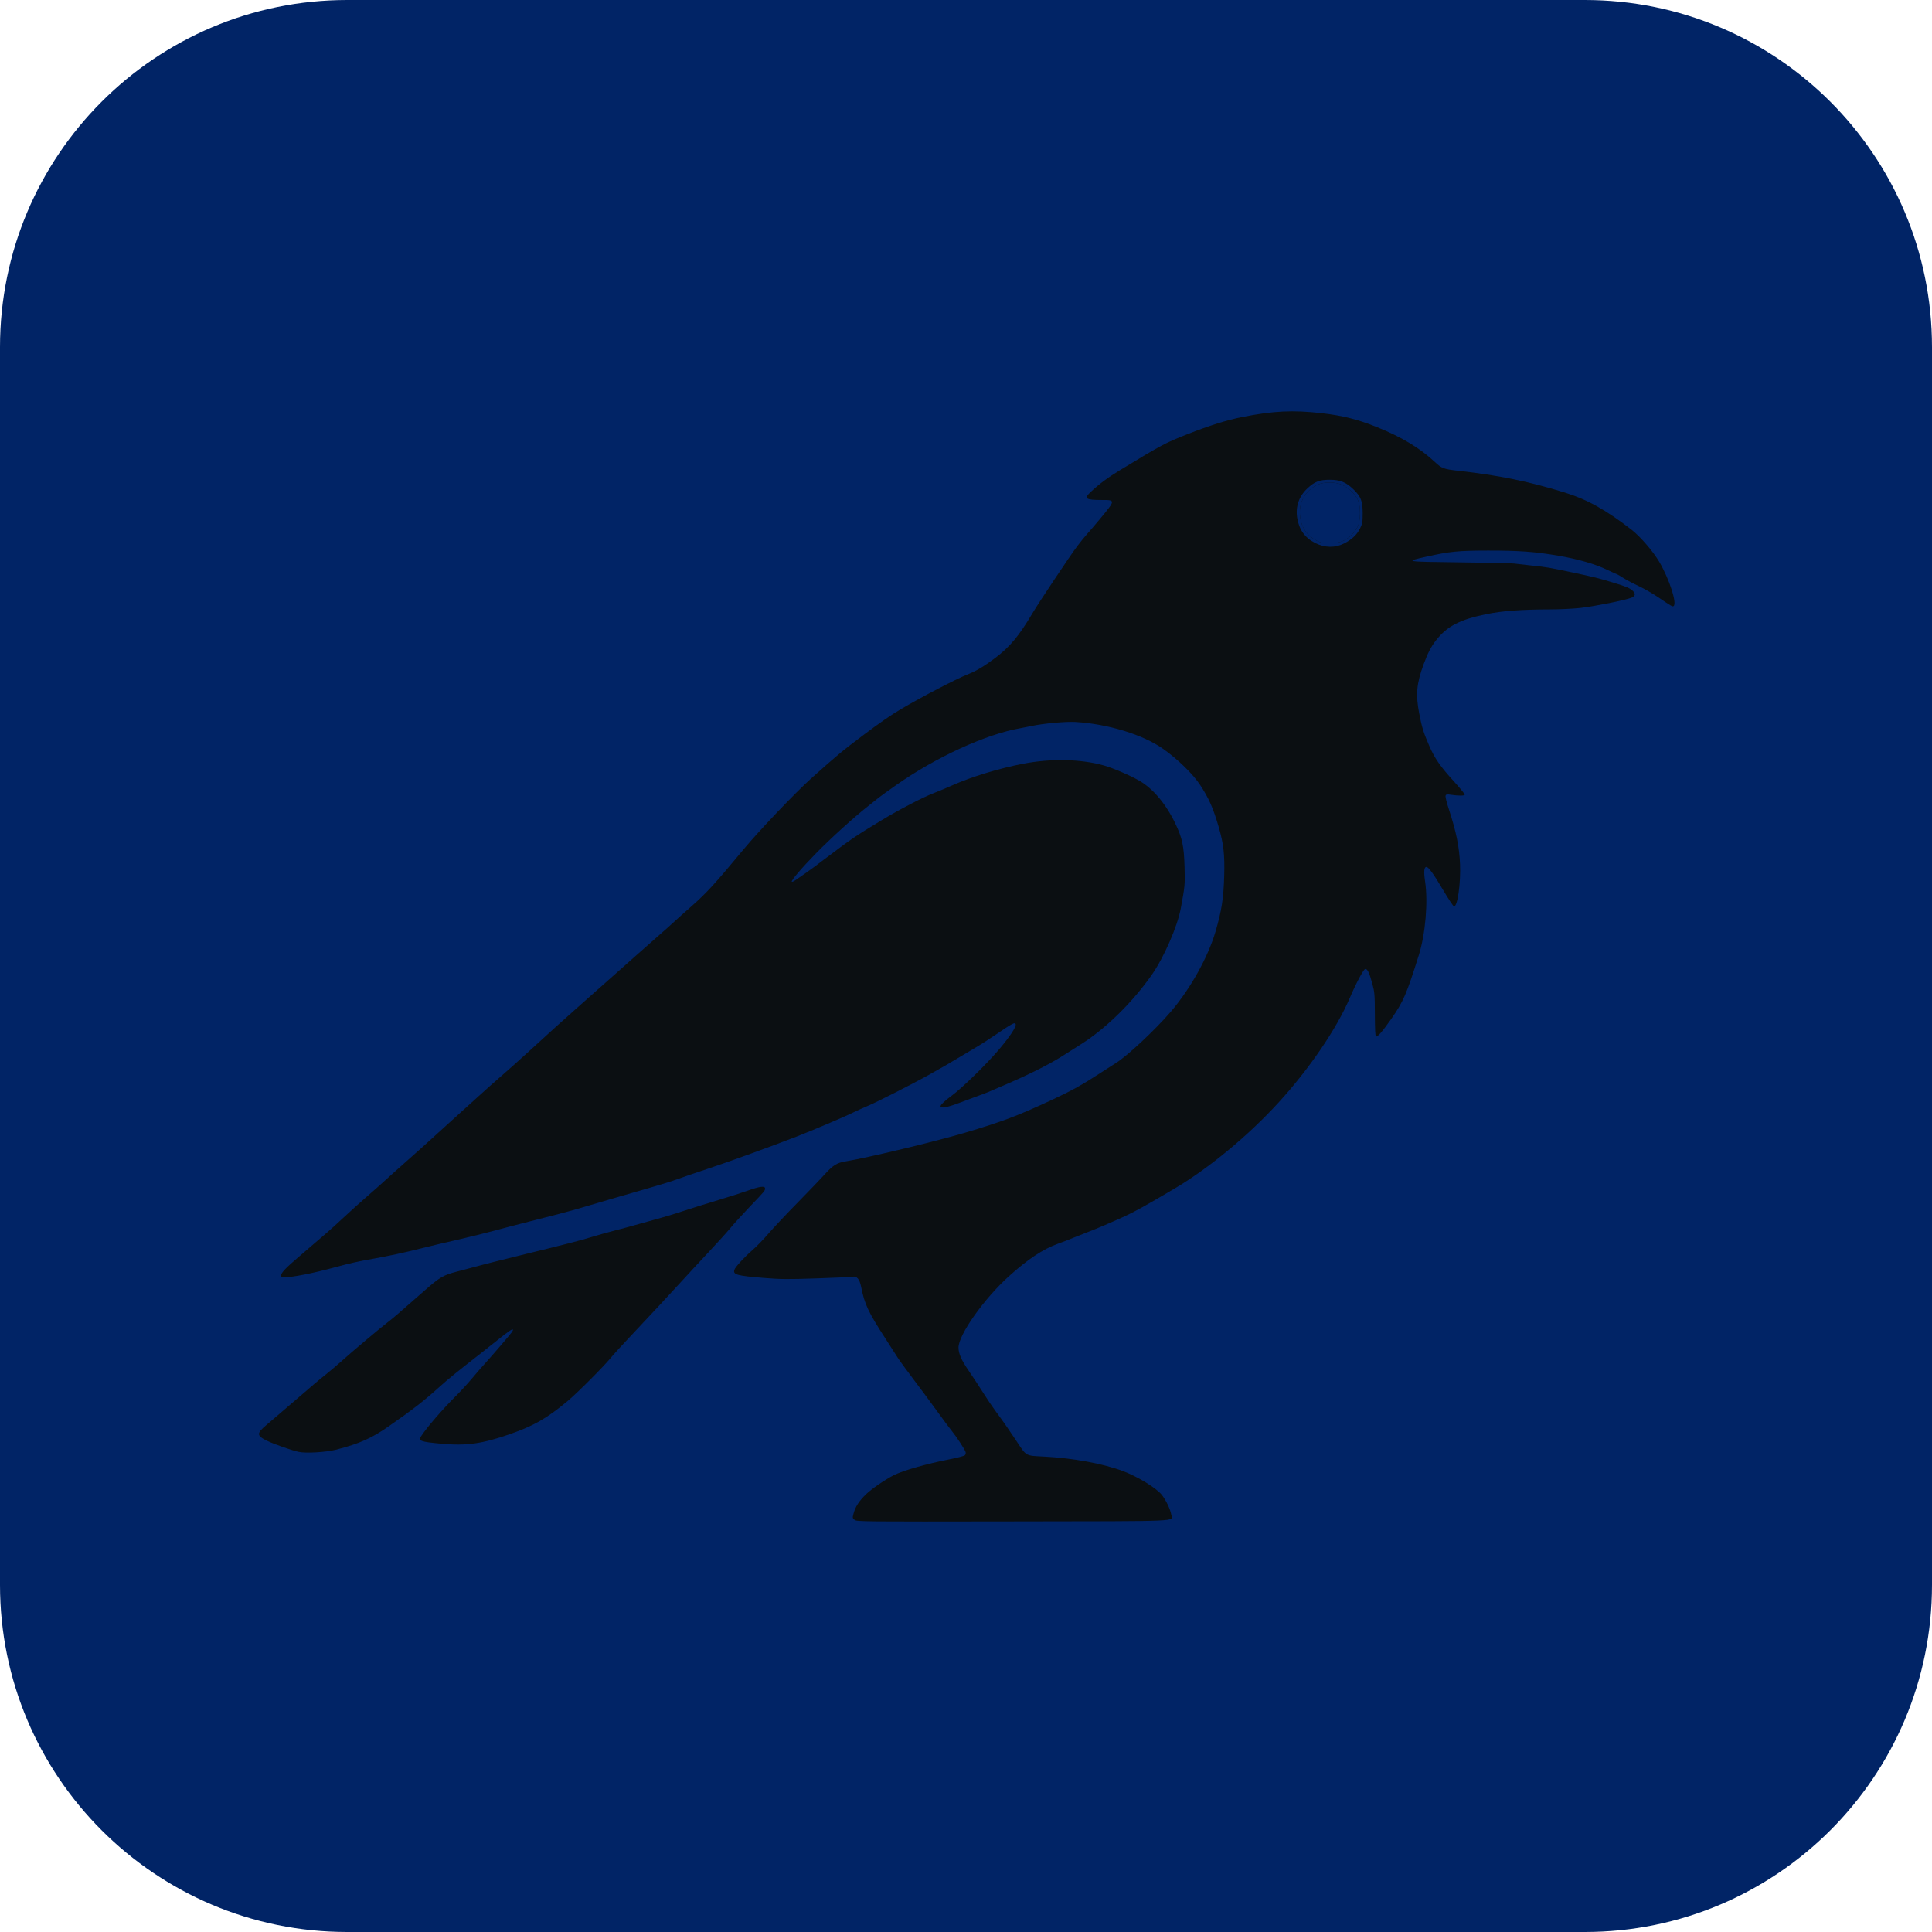
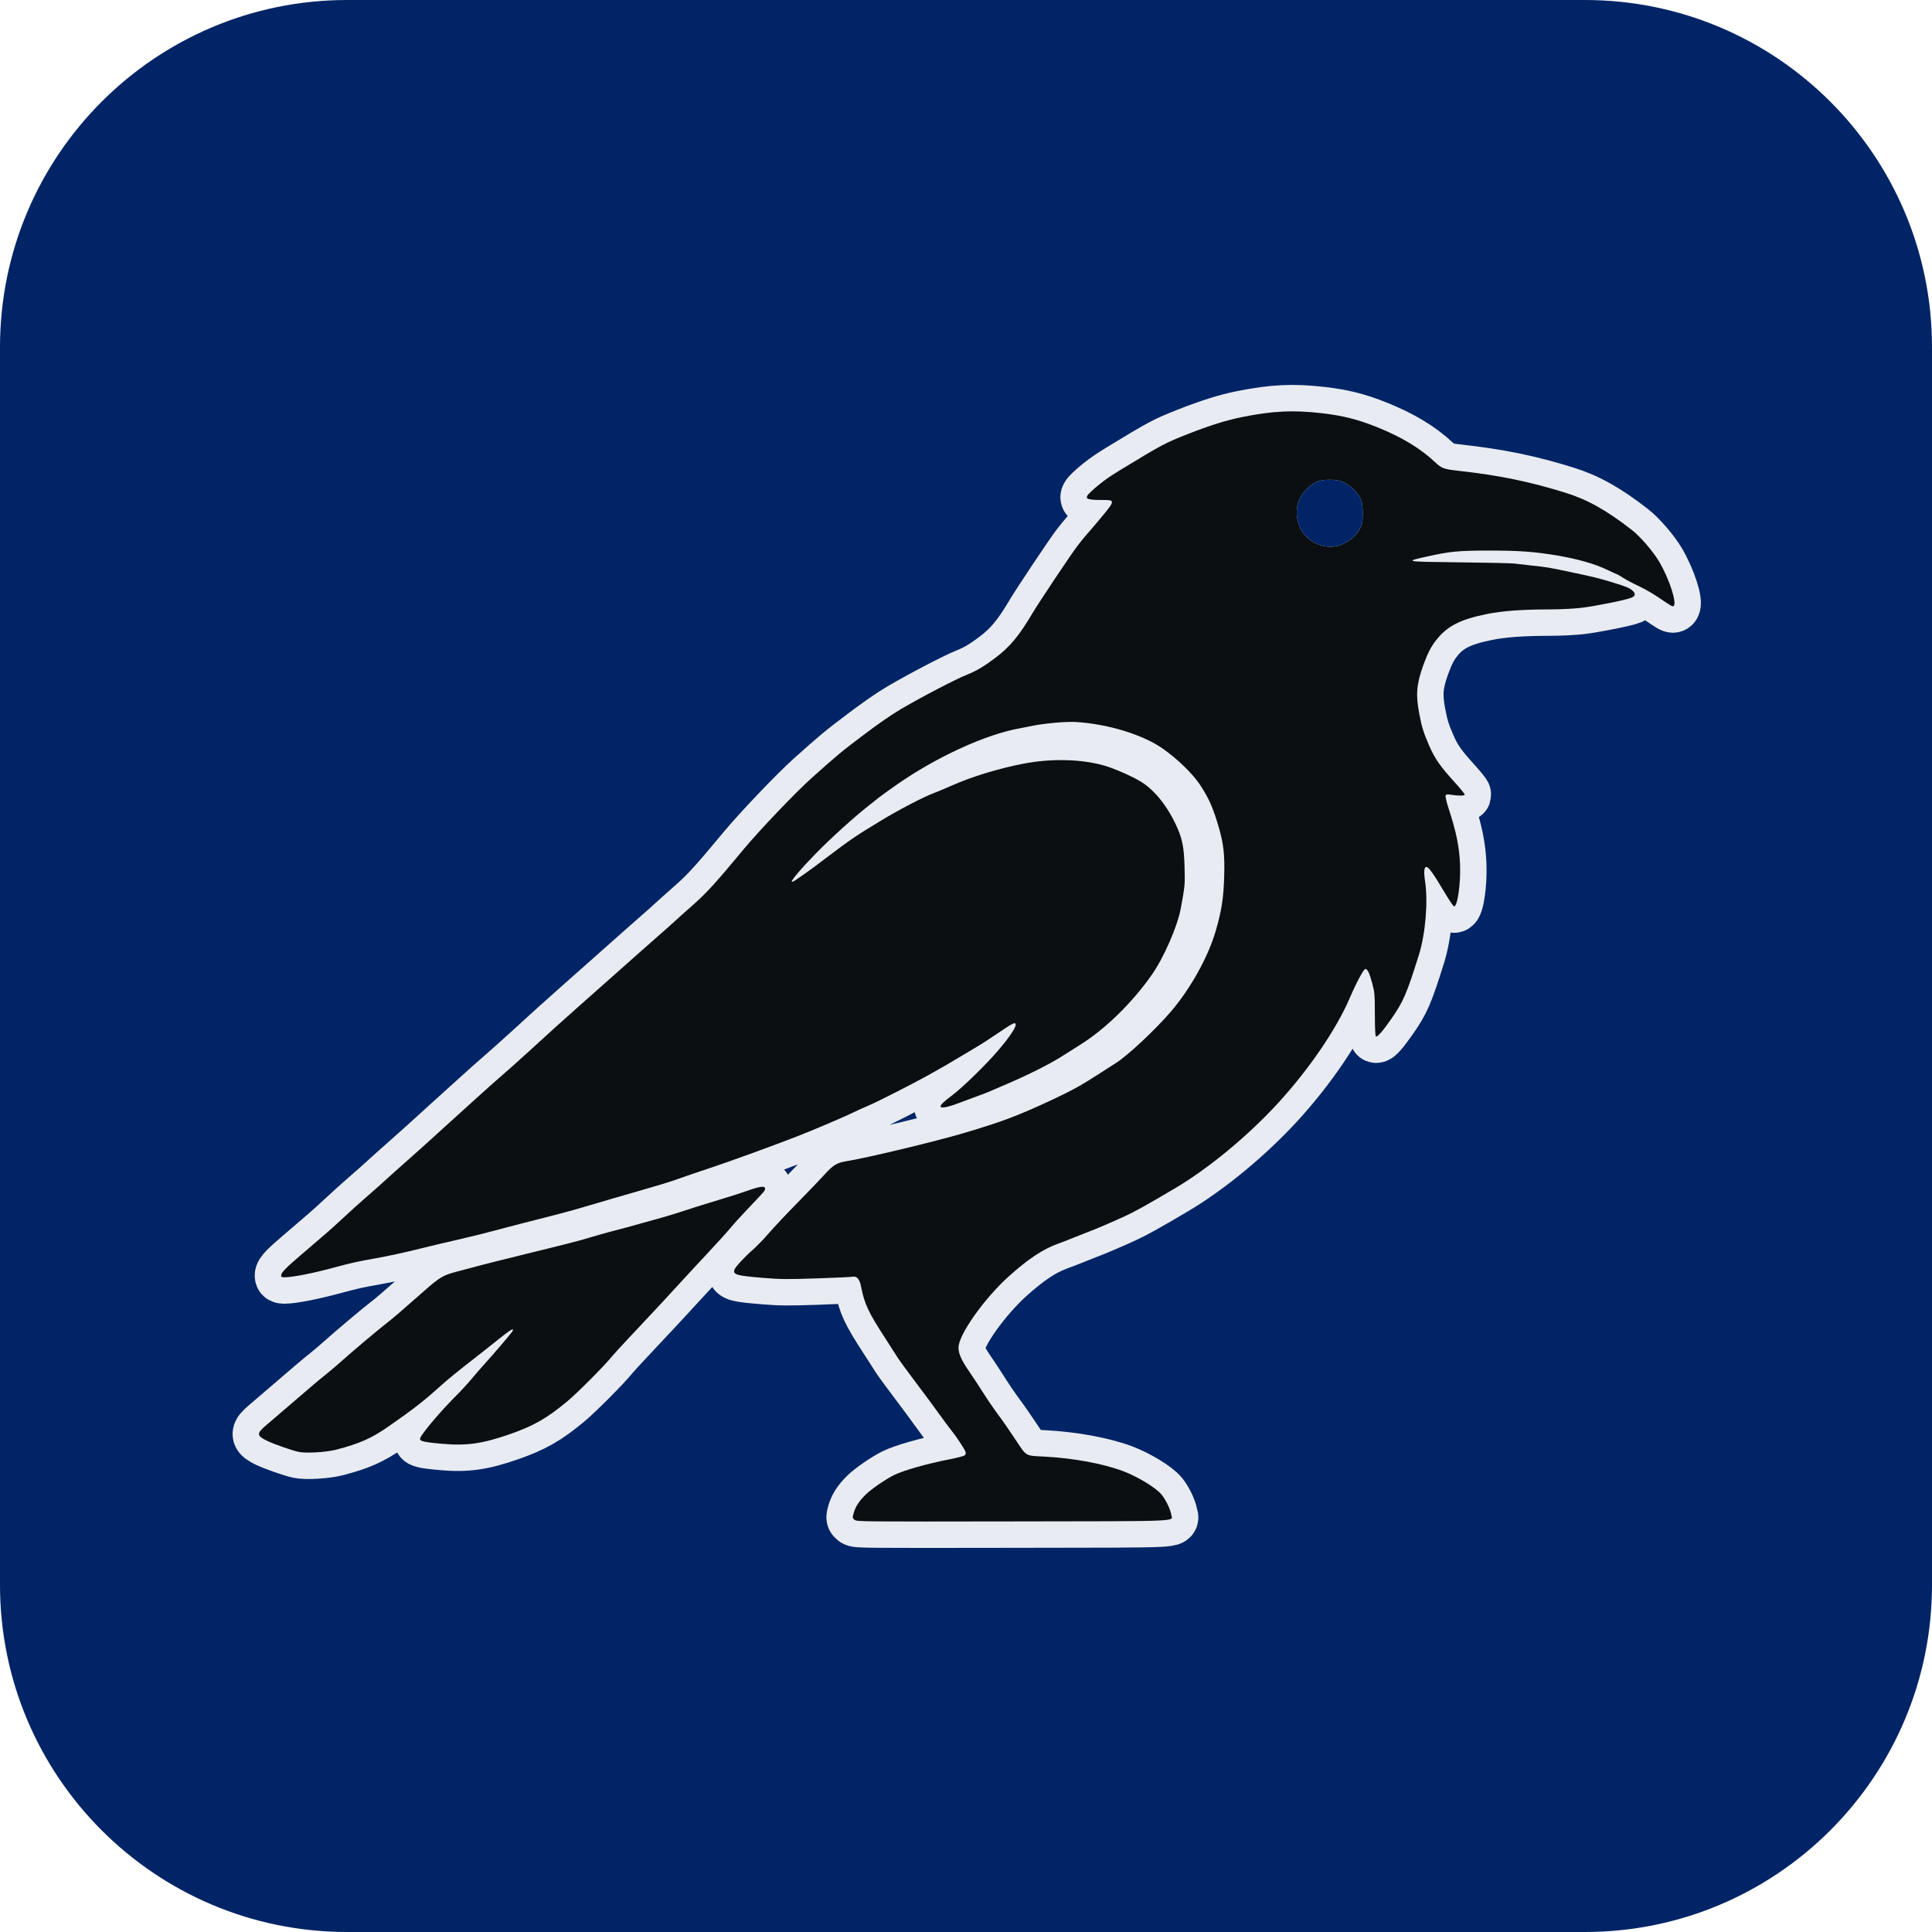
<svg xmlns="http://www.w3.org/2000/svg" viewBox="0 0 1024 1024" width="1024" height="1024">
  <rect width="1024" height="1024" rx="184" ry="184" fill="#012466" />
+   <path fill="#e8ecf2" stroke="#e8ecf2" stroke-width="28" stroke-linejoin="round" fill-rule="evenodd" d="M452.95,805.56C451.81,804.64 451.79,804.50 452.41,802.18C453.38,798.56 455.28,795.62 459.00,792.00C461.91,789.17 469.15,784.19 473.75,781.87C478.64,779.40 491.17,775.83 503.22,773.48C507.33,772.68 511.00,771.71 511.39,771.32C511.82,770.90 511.97,770.20 511.78,769.58C511.34,768.19 506.82,761.29 504.52,758.50C503.50,757.26 500.24,752.88 497.26,748.75C494.29,744.62 488.57,736.91 484.56,731.60C480.54,726.29 476.60,720.89 475.80,719.60C475.00,718.31 472.11,713.80 469.38,709.59C460.20,695.44 458.24,691.26 456.40,682.00C455.59,677.91 454.17,676.26 451.85,676.69C450.97,676.86 442.35,677.26 432.68,677.58C417.15,678.10 413.91,678.06 404.68,677.32C390.46,676.16 388.43,675.59 389.25,673.01C389.72,671.52 394.56,666.26 398.99,662.42C401.00,660.68 404.77,656.77 407.37,653.75C409.98,650.73 416.86,643.41 422.68,637.49C428.49,631.57 434.82,624.98 436.75,622.84C441.47,617.59 443.53,616.29 448.35,615.52C459.62,613.70 495.75,605.03 511.25,600.43C531.46,594.42 539.34,591.44 557.86,582.81C567.89,578.14 573.92,574.79 583.14,568.76C586.50,566.56 590.19,564.20 591.33,563.50C597.29,559.88 612.48,545.68 620.72,536.02C631.00,523.97 640.28,507.29 644.25,493.75C647.50,482.66 648.51,476.14 648.85,464.22C649.17,452.91 648.53,447.26 645.91,438.25C643.01,428.27 640.68,423.01 636.09,416.04C632.26,410.21 624.34,402.48 616.50,396.92C605.89,389.40 587.31,383.70 570.00,382.66C564.90,382.36 552.89,383.46 546.75,384.79C544.83,385.21 542.12,385.74 540.75,385.98C522.77,389.09 496.29,401.19 475.25,415.93C471.12,418.82 466.96,421.81 466.00,422.58C465.04,423.35 462.34,425.50 460.00,427.34C452.37,433.37 440.41,444.22 432.72,452.06C424.93,460.02 419.13,466.80 419.67,467.34C419.84,467.51 420.83,467.06 421.86,466.34C427.06,462.75 429.45,461.06 431.55,459.48C432.81,458.53 435.18,456.75 436.80,455.52C451.74,444.26 452.84,443.50 467.25,434.76C476.59,429.09 489.43,422.42 495.14,420.27C496.97,419.59 501.27,417.78 504.70,416.26C515.21,411.61 529.22,407.34 542.25,404.80C557.04,401.92 573.22,402.29 585.32,405.78C590.23,407.19 599.20,411.08 604.06,413.91C611.26,418.11 618.03,426.20 622.97,436.54C626.63,444.20 627.52,448.39 627.84,459.50C628.11,468.92 628.05,469.56 625.81,481.62C624.05,491.04 616.90,507.45 610.59,516.50C600.27,531.32 585.69,545.57 572.50,553.75C570.28,555.12 566.39,557.59 563.86,559.23C557.12,563.59 546.70,568.89 534.50,574.19C522.69,579.31 523.31,579.06 518.00,580.99C515.94,581.75 511.48,583.41 508.09,584.68C501.92,587.01 498.50,587.60 498.50,586.35C498.50,585.55 500.79,583.40 504.62,580.58C509.82,576.77 522.76,564.15 529.06,556.75C535.36,549.35 538.83,544.09 538.31,542.72C537.91,541.69 536.51,542.44 528.00,548.22C524.29,550.74 520.12,553.45 518.75,554.23C517.38,555.01 513.21,557.49 509.50,559.75C503.58,563.34 499.33,565.80 491.75,570.01C483.68,574.50 465.24,583.88 460.50,585.90C457.34,587.25 453.62,588.92 452.25,589.62C447.94,591.79 431.04,598.98 422.00,602.49C408.54,607.70 386.49,615.71 376.50,619.01C370.04,621.15 362.50,623.72 359.75,624.73C354.99,626.48 351.36,627.57 324.75,635.24C318.43,637.06 311.00,639.25 308.25,640.09C303.66,641.51 292.78,644.38 276.25,648.54C272.68,649.44 266.15,651.15 261.75,652.35C257.35,653.55 248.35,655.76 241.75,657.27C235.15,658.77 227.05,660.69 223.75,661.54C215.59,663.63 205.61,665.79 197.50,667.22C189.43,668.65 185.78,669.47 177.50,671.71C165.87,674.87 155.04,677.00 150.67,677.00C149.33,677.00 149.00,676.80 149.00,676.00C149.00,674.61 151.50,671.98 158.59,665.95C161.95,663.09 165.73,659.85 166.98,658.74C168.23,657.64 170.71,655.51 172.50,654.01C174.29,652.51 178.68,648.54 182.25,645.20C185.82,641.86 191.33,636.91 194.48,634.19C197.63,631.47 201.91,627.67 204.00,625.75C206.08,623.83 211.49,618.99 216.01,615.00C220.53,611.01 225.81,606.29 227.74,604.50C229.67,602.71 234.38,598.43 238.20,595.00C242.03,591.56 248.55,585.66 252.70,581.88C256.85,578.10 262.92,572.70 266.19,569.88C269.46,567.06 275.45,561.71 279.50,558.00C291.62,546.90 299.22,540.04 305.23,534.75C308.36,532.00 313.56,527.39 316.78,524.50C320.01,521.61 323.82,518.24 325.25,517.00C326.68,515.76 331.88,511.15 336.80,506.74C341.72,502.34 347.55,497.19 349.75,495.30C351.95,493.41 355.11,490.60 356.77,489.06C358.43,487.51 363.04,483.39 367.02,479.89C374.44,473.36 379.27,468.07 394.23,450.04C402.45,440.14 421.72,419.93 430.02,412.51C444.10,399.94 445.94,398.40 457.25,389.87C465.94,383.32 472.37,378.87 477.50,375.85C488.84,369.19 506.59,359.95 512.66,357.54C517.42,355.65 521.69,353.11 527.50,348.72C535.28,342.85 540.11,337.04 547.24,325.00C550.47,319.54 567.44,294.11 570.90,289.55C572.69,287.18 575.08,284.24 576.22,283.00C577.35,281.76 580.43,278.16 583.06,275.00C591.30,265.06 591.31,265.00 584.08,265.00C575.33,265.00 574.33,264.28 578.12,260.71C582.54,256.56 587.19,253.10 593.50,249.27C616.25,235.46 617.38,234.86 629.50,230.08C641.01,225.54 650.18,222.67 658.38,221.04C674.82,217.77 685.28,217.26 700.50,219.00C711.60,220.26 719.65,222.29 729.75,226.35C742.94,231.65 752.69,237.53 760.72,245.05C764.15,248.26 765.22,248.65 772.75,249.50C794.59,251.94 810.26,255.14 829.50,261.09C841.38,264.77 851.41,270.38 864.92,280.89C869.41,284.39 876.27,292.36 879.43,297.75C884.87,307.06 889.03,319.99 886.99,321.26C886.42,321.61 885.79,321.24 878.67,316.41C875.96,314.57 871.39,311.96 868.50,310.61C865.61,309.26 861.97,307.33 860.40,306.33C858.83,305.32 857.44,304.50 857.31,304.50C857.18,304.50 854.75,303.39 851.91,302.04C845.28,298.87 836.45,296.33 825.72,294.49C813.44,292.40 805.17,291.80 788.75,291.81C772.94,291.83 768.45,292.27 756.10,295.02C744.10,297.68 744.32,297.72 773.75,298.05C788.33,298.22 801.26,298.50 802.50,298.68C803.74,298.86 808.01,299.35 812.00,299.77C820.00,300.61 821.09,300.80 832.95,303.31C845.25,305.92 847.14,306.39 854.79,308.72C862.37,311.04 863.64,311.57 865.38,313.15C867.03,314.66 866.81,315.92 864.72,316.79C861.72,318.05 845.13,321.37 837.70,322.21C833.76,322.65 826.49,323.00 821.20,323.00C806.73,323.01 796.13,323.80 787.90,325.48C773.69,328.39 766.96,331.90 761.07,339.45C758.45,342.82 756.69,346.25 754.50,352.22C750.81,362.31 750.29,368.14 752.19,378.05C753.64,385.59 754.48,388.28 757.57,395.39C760.43,401.96 763.38,406.22 770.51,414.05C773.82,417.69 776.45,420.91 776.34,421.21C776.14,421.82 773.04,421.84 769.14,421.25C766.89,420.92 766.47,420.99 766.19,421.73C766.00,422.23 766.74,425.30 767.93,428.93C771.83,440.81 773.47,448.89 773.85,458.03C774.28,468.27 772.48,480.78 770.63,480.40C770.24,480.32 767.63,476.38 764.83,471.65C759.88,463.25 757.16,459.50 756.03,459.50C754.78,459.50 754.55,461.96 755.32,467.10C756.97,478.01 755.53,495.00 752.00,506.25C745.56,526.83 743.79,530.91 737.34,540.13C732.77,546.65 730.17,549.64 729.31,549.35C728.92,549.22 728.74,545.74 728.71,537.71C728.68,527.04 728.58,525.92 727.38,521.44C725.81,515.59 724.75,513.38 723.60,513.59C722.67,513.76 718.71,521.20 715.38,529.00C708.47,545.22 694.01,566.45 677.77,584.25C661.70,601.86 640.70,619.24 622.50,629.99C607.63,638.78 601.33,642.28 596.10,644.67C588.45,648.16 581.09,651.31 576.75,652.94C574.55,653.77 571.06,655.15 569.00,656.01C566.94,656.88 563.21,658.31 560.73,659.21C552.85,662.04 544.91,667.30 534.80,676.39C521.61,688.25 508.02,707.47 508.03,714.25C508.03,717.48 509.55,720.90 513.58,726.75C515.66,729.77 518.99,734.84 520.98,738.00C522.96,741.16 526.00,745.66 527.73,748.00C531.87,753.62 534.32,757.12 538.72,763.75C544.17,771.97 543.35,771.51 553.33,772.02C568.73,772.81 584.68,775.74 595.25,779.73C603.03,782.66 612.70,788.56 615.67,792.18C617.89,794.90 620.34,799.96 620.78,802.77C621.37,806.55 628.76,806.24 536.74,806.38C456.05,806.51 454.10,806.49 452.95,805.56ZM158.25,769.52C154.72,768.76 145.36,765.48 141.64,763.70C135.97,760.99 135.88,759.76 141.05,755.42C142.47,754.22 147.28,750.10 151.76,746.25C166.97,733.15 168.57,731.80 172.91,728.33C175.30,726.42 179.16,723.13 181.50,721.02C186.78,716.27 200.56,704.66 205.25,701.03C208.61,698.43 211.12,696.27 225.00,684.06C233.05,676.98 235.04,675.80 242.05,674.01C245.18,673.21 248.99,672.20 250.50,671.78C254.91,670.54 265.82,667.78 279.00,664.56C300.01,659.44 307.56,657.49 313.40,655.69C316.51,654.73 321.68,653.28 324.89,652.46C328.09,651.65 331.85,650.66 333.23,650.26C334.62,649.86 338.23,648.85 341.25,648.02C352.77,644.85 355.97,643.91 363.25,641.51C367.38,640.15 375.25,637.70 380.75,636.05C386.25,634.41 393.29,632.15 396.40,631.04C402.61,628.80 405.50,628.43 405.49,629.88C405.48,631.13 405.47,631.14 397.41,639.57C393.38,643.80 388.80,648.83 387.24,650.75C385.68,652.67 380.39,658.52 375.49,663.75C370.59,668.98 363.71,676.40 360.21,680.25C354.07,686.99 346.18,695.47 332.30,710.22C328.70,714.05 325.11,717.98 324.33,718.97C320.63,723.62 306.11,738.21 300.75,742.67C289.76,751.81 282.90,755.73 270.00,760.22C255.68,765.21 247.13,766.41 234.25,765.23C222.67,764.18 221.56,763.76 223.28,761.13C226.23,756.59 234.54,746.97 241.52,740.01C244.15,737.39 247.97,733.24 250.02,730.78C252.07,728.31 255.21,724.70 257.00,722.74C260.88,718.48 270.35,707.44 271.38,705.97C271.78,705.40 271.99,704.82 271.84,704.68C271.46,704.30 269.31,705.77 264.07,709.98C261.49,712.05 257.51,715.21 255.21,717.00C241.97,727.32 237.77,730.72 233.02,735.00C224.28,742.85 219.30,746.72 205.75,756.17C196.94,762.31 190.45,765.18 178.29,768.33C172.83,769.74 162.19,770.37 158.25,769.52Z" />
  <path fill="#0b0f12" fill-rule="evenodd" d="M452.95,805.56C451.81,804.64 451.79,804.50 452.41,802.18C453.38,798.56 455.28,795.62 459.00,792.00C461.91,789.17 469.15,784.19 473.75,781.87C478.64,779.40 491.17,775.83 503.22,773.48C507.33,772.68 511.00,771.71 511.39,771.32C511.82,770.90 511.97,770.20 511.78,769.58C511.34,768.19 506.82,761.29 504.52,758.50C503.50,757.26 500.24,752.88 497.26,748.75C494.29,744.62 488.57,736.91 484.56,731.60C480.54,726.29 476.60,720.89 475.80,719.60C475.00,718.31 472.11,713.80 469.38,709.59C460.20,695.44 458.24,691.26 456.40,682.00C455.59,677.91 454.17,676.26 451.85,676.69C450.97,676.86 442.35,677.26 432.68,677.58C417.15,678.10 413.91,678.06 404.68,677.32C390.46,676.16 388.43,675.59 389.25,673.01C389.72,671.52 394.56,666.26 398.99,662.42C401.00,660.68 404.77,656.77 407.37,653.75C409.98,650.73 416.86,643.41 422.68,637.49C428.49,631.57 434.82,624.98 436.75,622.84C441.47,617.59 443.53,616.29 448.35,615.52C459.62,613.70 495.75,605.03 511.25,600.43C531.46,594.42 539.34,591.44 557.86,582.81C567.89,578.14 573.92,574.79 583.14,568.76C586.50,566.56 590.19,564.20 591.33,563.50C597.29,559.88 612.48,545.68 620.72,536.02C631.00,523.97 640.28,507.29 644.25,493.75C647.50,482.66 648.51,476.14 648.85,464.22C649.17,452.91 648.53,447.26 645.91,438.25C643.01,428.27 640.68,423.01 636.09,416.04C632.26,410.21 624.34,402.48 616.50,396.92C605.89,389.40 587.31,383.70 570.00,382.66C564.90,382.36 552.89,383.46 546.75,384.79C544.83,385.21 542.12,385.74 540.75,385.98C522.77,389.09 496.29,401.19 475.25,415.93C471.12,418.82 466.96,421.81 466.00,422.58C465.04,423.35 462.34,425.50 460.00,427.34C452.37,433.37 440.41,444.22 432.72,452.06C424.93,460.02 419.13,466.80 419.67,467.34C419.84,467.51 420.83,467.06 421.86,466.34C427.06,462.75 429.45,461.06 431.55,459.48C432.81,458.53 435.18,456.75 436.80,455.52C451.74,444.26 452.84,443.50 467.25,434.76C476.59,429.09 489.43,422.42 495.14,420.27C496.97,419.59 501.27,417.78 504.70,416.26C515.21,411.61 529.22,407.34 542.25,404.80C557.04,401.92 573.22,402.29 585.32,405.78C590.23,407.19 599.20,411.08 604.06,413.91C611.26,418.11 618.03,426.20 622.97,436.54C626.63,444.20 627.52,448.39 627.84,459.50C628.11,468.92 628.05,469.56 625.81,481.62C624.05,491.04 616.90,507.45 610.59,516.50C600.27,531.32 585.69,545.57 572.50,553.75C570.28,555.12 566.39,557.59 563.86,559.23C557.12,563.59 546.70,568.89 534.50,574.19C522.69,579.31 523.31,579.06 518.00,580.99C515.94,581.75 511.48,583.41 508.09,584.68C501.92,587.01 498.50,587.60 498.50,586.35C498.50,585.55 500.79,583.40 504.62,580.58C509.82,576.77 522.76,564.15 529.06,556.75C535.36,549.35 538.83,544.09 538.31,542.72C537.91,541.69 536.51,542.44 528.00,548.22C524.29,550.74 520.12,553.45 518.75,554.23C517.38,555.01 513.21,557.49 509.50,559.75C503.58,563.34 499.33,565.80 491.75,570.01C483.68,574.50 465.24,583.88 460.50,585.90C457.34,587.25 453.62,588.92 452.25,589.62C447.94,591.79 431.04,598.98 422.00,602.49C408.54,607.70 386.49,615.71 376.50,619.01C370.04,621.15 362.50,623.72 359.75,624.73C354.99,626.48 351.36,627.57 324.75,635.24C318.43,637.06 311.00,639.25 308.25,640.09C303.66,641.51 292.78,644.38 276.25,648.54C272.68,649.44 266.15,651.15 261.75,652.35C257.35,653.55 248.35,655.76 241.75,657.27C235.15,658.77 227.05,660.69 223.75,661.54C215.59,663.63 205.61,665.79 197.50,667.22C189.43,668.65 185.78,669.47 177.50,671.71C165.87,674.87 155.04,677.00 150.67,677.00C149.33,677.00 149.00,676.80 149.00,676.00C149.00,674.61 151.50,671.98 158.59,665.95C161.95,663.09 165.73,659.85 166.98,658.74C168.23,657.64 170.71,655.51 172.50,654.01C174.29,652.51 178.68,648.54 182.25,645.20C185.82,641.86 191.33,636.91 194.48,634.19C197.63,631.47 201.91,627.67 204.00,625.75C206.08,623.83 211.49,618.99 216.01,615.00C220.53,611.01 225.81,606.29 227.74,604.50C229.67,602.71 234.38,598.43 238.20,595.00C242.03,591.56 248.55,585.66 252.70,581.88C256.85,578.10 262.92,572.70 266.19,569.88C269.46,567.06 275.45,561.71 279.50,558.00C291.62,546.90 299.22,540.04 305.23,534.75C308.36,532.00 313.56,527.39 316.78,524.50C320.01,521.61 323.82,518.24 325.25,517.00C326.68,515.76 331.88,511.15 336.80,506.74C341.72,502.34 347.55,497.19 349.75,495.30C351.95,493.41 355.11,490.60 356.77,489.06C358.43,487.51 363.04,483.39 367.02,479.89C374.44,473.36 379.27,468.07 394.23,450.04C402.45,440.14 421.72,419.93 430.02,412.51C444.10,399.94 445.94,398.40 457.25,389.87C465.94,383.32 472.37,378.87 477.50,375.85C488.84,369.19 506.59,359.95 512.66,357.54C517.42,355.65 521.69,353.11 527.50,348.72C535.28,342.85 540.11,337.04 547.24,325.00C550.47,319.54 567.44,294.11 570.90,289.55C572.69,287.18 575.08,284.24 576.22,283.00C577.35,281.76 580.43,278.16 583.06,275.00C591.30,265.06 591.31,265.00 584.08,265.00C575.33,265.00 574.33,264.28 578.12,260.71C582.54,256.56 587.19,253.10 593.50,249.27C616.25,235.46 617.38,234.86 629.50,230.08C641.01,225.54 650.18,222.67 658.38,221.04C674.82,217.77 685.28,217.26 700.50,219.00C711.60,220.26 719.65,222.29 729.75,226.35C742.94,231.65 752.69,237.53 760.72,245.05C764.15,248.26 765.22,248.65 772.75,249.50C794.59,251.94 810.26,255.14 829.50,261.09C841.38,264.77 851.41,270.38 864.92,280.89C869.41,284.39 876.27,292.36 879.43,297.75C884.87,307.06 889.03,319.99 886.99,321.26C886.42,321.61 885.79,321.24 878.67,316.41C875.96,314.57 871.39,311.96 868.50,310.61C865.61,309.26 861.97,307.33 860.40,306.33C858.83,305.32 857.44,304.50 857.31,304.50C857.18,304.50 854.75,303.39 851.91,302.04C845.28,298.87 836.45,296.33 825.72,294.49C813.44,292.40 805.17,291.80 788.75,291.81C772.94,291.83 768.45,292.27 756.10,295.02C744.10,297.68 744.32,297.72 773.75,298.05C788.33,298.22 801.26,298.50 802.50,298.68C803.74,298.86 808.01,299.35 812.00,299.77C820.00,300.61 821.09,300.80 832.95,303.31C845.25,305.92 847.14,306.39 854.79,308.72C862.37,311.04 863.64,311.57 865.38,313.15C867.03,314.66 866.81,315.92 864.72,316.79C861.72,318.05 845.13,321.37 837.70,322.21C833.76,322.65 826.49,323.00 821.20,323.00C806.73,323.01 796.13,323.80 787.90,325.48C773.69,328.39 766.96,331.90 761.07,339.45C758.45,342.82 756.69,346.25 754.50,352.22C750.81,362.31 750.29,368.14 752.19,378.05C753.64,385.59 754.48,388.28 757.57,395.39C760.43,401.96 763.38,406.22 770.51,414.05C773.82,417.69 776.45,420.91 776.34,421.21C776.14,421.82 773.04,421.84 769.14,421.25C766.89,420.92 766.47,420.99 766.19,421.73C766.00,422.23 766.74,425.30 767.93,428.93C771.83,440.81 773.47,448.89 773.85,458.03C774.28,468.27 772.48,480.78 770.63,480.40C770.24,480.32 767.63,476.38 764.83,471.65C759.88,463.25 757.16,459.50 756.03,459.50C754.78,459.50 754.55,461.96 755.32,467.10C756.97,478.01 755.53,495.00 752.00,506.25C745.56,526.83 743.79,530.91 737.34,540.13C732.77,546.65 730.17,549.64 729.31,549.35C728.92,549.22 728.74,545.74 728.71,537.71C728.68,527.04 728.58,525.92 727.38,521.44C725.81,515.59 724.75,513.38 723.60,513.59C722.67,513.76 718.71,521.20 715.38,529.00C708.47,545.22 694.01,566.45 677.77,584.25C661.70,601.86 640.70,619.24 622.50,629.99C607.63,638.78 601.33,642.28 596.10,644.67C588.45,648.16 581.09,651.31 576.75,652.94C574.55,653.77 571.06,655.15 569.00,656.01C566.94,656.88 563.21,658.31 560.73,659.21C552.85,662.04 544.91,667.30 534.80,676.39C521.61,688.25 508.02,707.47 508.03,714.25C508.03,717.48 509.55,720.90 513.58,726.75C515.66,729.77 518.99,734.84 520.98,738.00C522.96,741.16 526.00,745.66 527.73,748.00C531.87,753.62 534.32,757.12 538.72,763.75C544.17,771.97 543.35,771.51 553.33,772.02C568.73,772.81 584.68,775.74 595.25,779.73C603.03,782.66 612.70,788.56 615.67,792.18C617.89,794.90 620.34,799.96 620.78,802.77C621.37,806.55 628.76,806.24 536.74,806.38C456.05,806.51 454.10,806.49 452.95,805.56ZM158.25,769.52C154.72,768.76 145.36,765.48 141.64,763.70C135.97,760.99 135.88,759.76 141.05,755.42C142.47,754.22 147.28,750.10 151.76,746.25C166.97,733.15 168.57,731.80 172.91,728.33C175.30,726.42 179.16,723.13 181.50,721.02C186.78,716.27 200.56,704.66 205.25,701.03C208.61,698.43 211.12,696.27 225.00,684.06C233.05,676.98 235.04,675.80 242.05,674.01C245.18,673.21 248.99,672.20 250.50,671.78C254.91,670.54 265.82,667.78 279.00,664.56C300.01,659.44 307.56,657.49 313.40,655.69C316.51,654.73 321.68,653.28 324.89,652.46C328.09,651.65 331.85,650.66 333.23,650.26C334.62,649.86 338.23,648.85 341.25,648.02C352.77,644.85 355.97,643.91 363.25,641.51C367.38,640.15 375.25,637.70 380.75,636.05C386.25,634.41 393.29,632.15 396.40,631.04C402.61,628.80 405.50,628.43 405.49,629.88C405.48,631.13 405.47,631.14 397.41,639.57C393.38,643.80 388.80,648.83 387.24,650.75C385.68,652.67 380.39,658.52 375.49,663.75C370.59,668.98 363.71,676.40 360.21,680.25C354.07,686.99 346.18,695.47 332.30,710.22C328.70,714.05 325.11,717.98 324.33,718.97C320.63,723.62 306.11,738.21 300.75,742.67C289.76,751.81 282.90,755.73 270.00,760.22C255.68,765.21 247.13,766.41 234.25,765.23C222.67,764.18 221.56,763.76 223.28,761.13C226.23,756.59 234.54,746.97 241.52,740.01C244.15,737.39 247.97,733.24 250.02,730.78C252.07,728.31 255.21,724.70 257.00,722.74C260.88,718.48 270.35,707.44 271.38,705.97C271.78,705.40 271.99,704.82 271.84,704.68C271.46,704.30 269.31,705.77 264.07,709.98C261.49,712.05 257.51,715.21 255.21,717.00C241.97,727.32 237.77,730.72 233.02,735.00C224.28,742.85 219.30,746.72 205.75,756.17C196.94,762.31 190.45,765.18 178.29,768.33C172.83,769.74 162.19,770.37 158.25,769.52ZM712.46,288.01C716.50,285.95 719.24,283.37 720.84,280.11C722.11,277.53 722.25,276.74 722.25,272.00C722.25,265.60 721.35,263.25 717.41,259.41C713.44,255.55 710.29,254.27 704.75,254.28C699.32,254.29 696.76,255.28 692.95,258.85C688.45,263.06 686.57,268.52 687.55,274.58C688.54,280.71 691.65,285.04 697.03,287.77C702.19,290.38 707.63,290.47 712.46,288.01ZM699.25,287.17C692.63,284.43 688.96,278.83 688.94,271.43C688.92,265.19 692.64,259.47 698.39,256.89C702.01,255.27 707.89,255.34 711.50,257.05C714.94,258.67 718.27,261.88 719.67,264.92C721.29,268.42 721.22,275.79 719.54,279.21C718.05,282.24 715.19,285.07 712.10,286.59C709.01,288.11 702.25,288.41 699.25,287.17Z" />
-   <path fill="#012466" d="M699.25,287.17C692.63,284.43 688.96,278.83 688.94,271.43C688.92,265.19 692.64,259.47 698.39,256.89C702.01,255.27 707.89,255.34 711.50,257.05C714.94,258.67 718.27,261.88 719.67,264.92C721.29,268.42 721.22,275.79 719.54,279.21C718.05,282.24 715.19,285.07 712.10,286.59C709.01,288.11 702.25,288.41 699.25,287.17Z" />
+   <path fill="#012466" d="M712.46,288.01C716.50,285.95 719.24,283.37 720.84,280.11C722.11,277.53 722.25,276.74 722.25,272.00C722.25,265.60 721.35,263.25 717.41,259.41C713.44,255.55 710.29,254.27 704.75,254.28C699.32,254.29 696.76,255.28 692.95,258.85C688.45,263.06 686.57,268.52 687.55,274.58C688.54,280.71 691.65,285.04 697.03,287.77C702.19,290.38 707.63,290.47 712.46,288.01Z" />
</svg>
